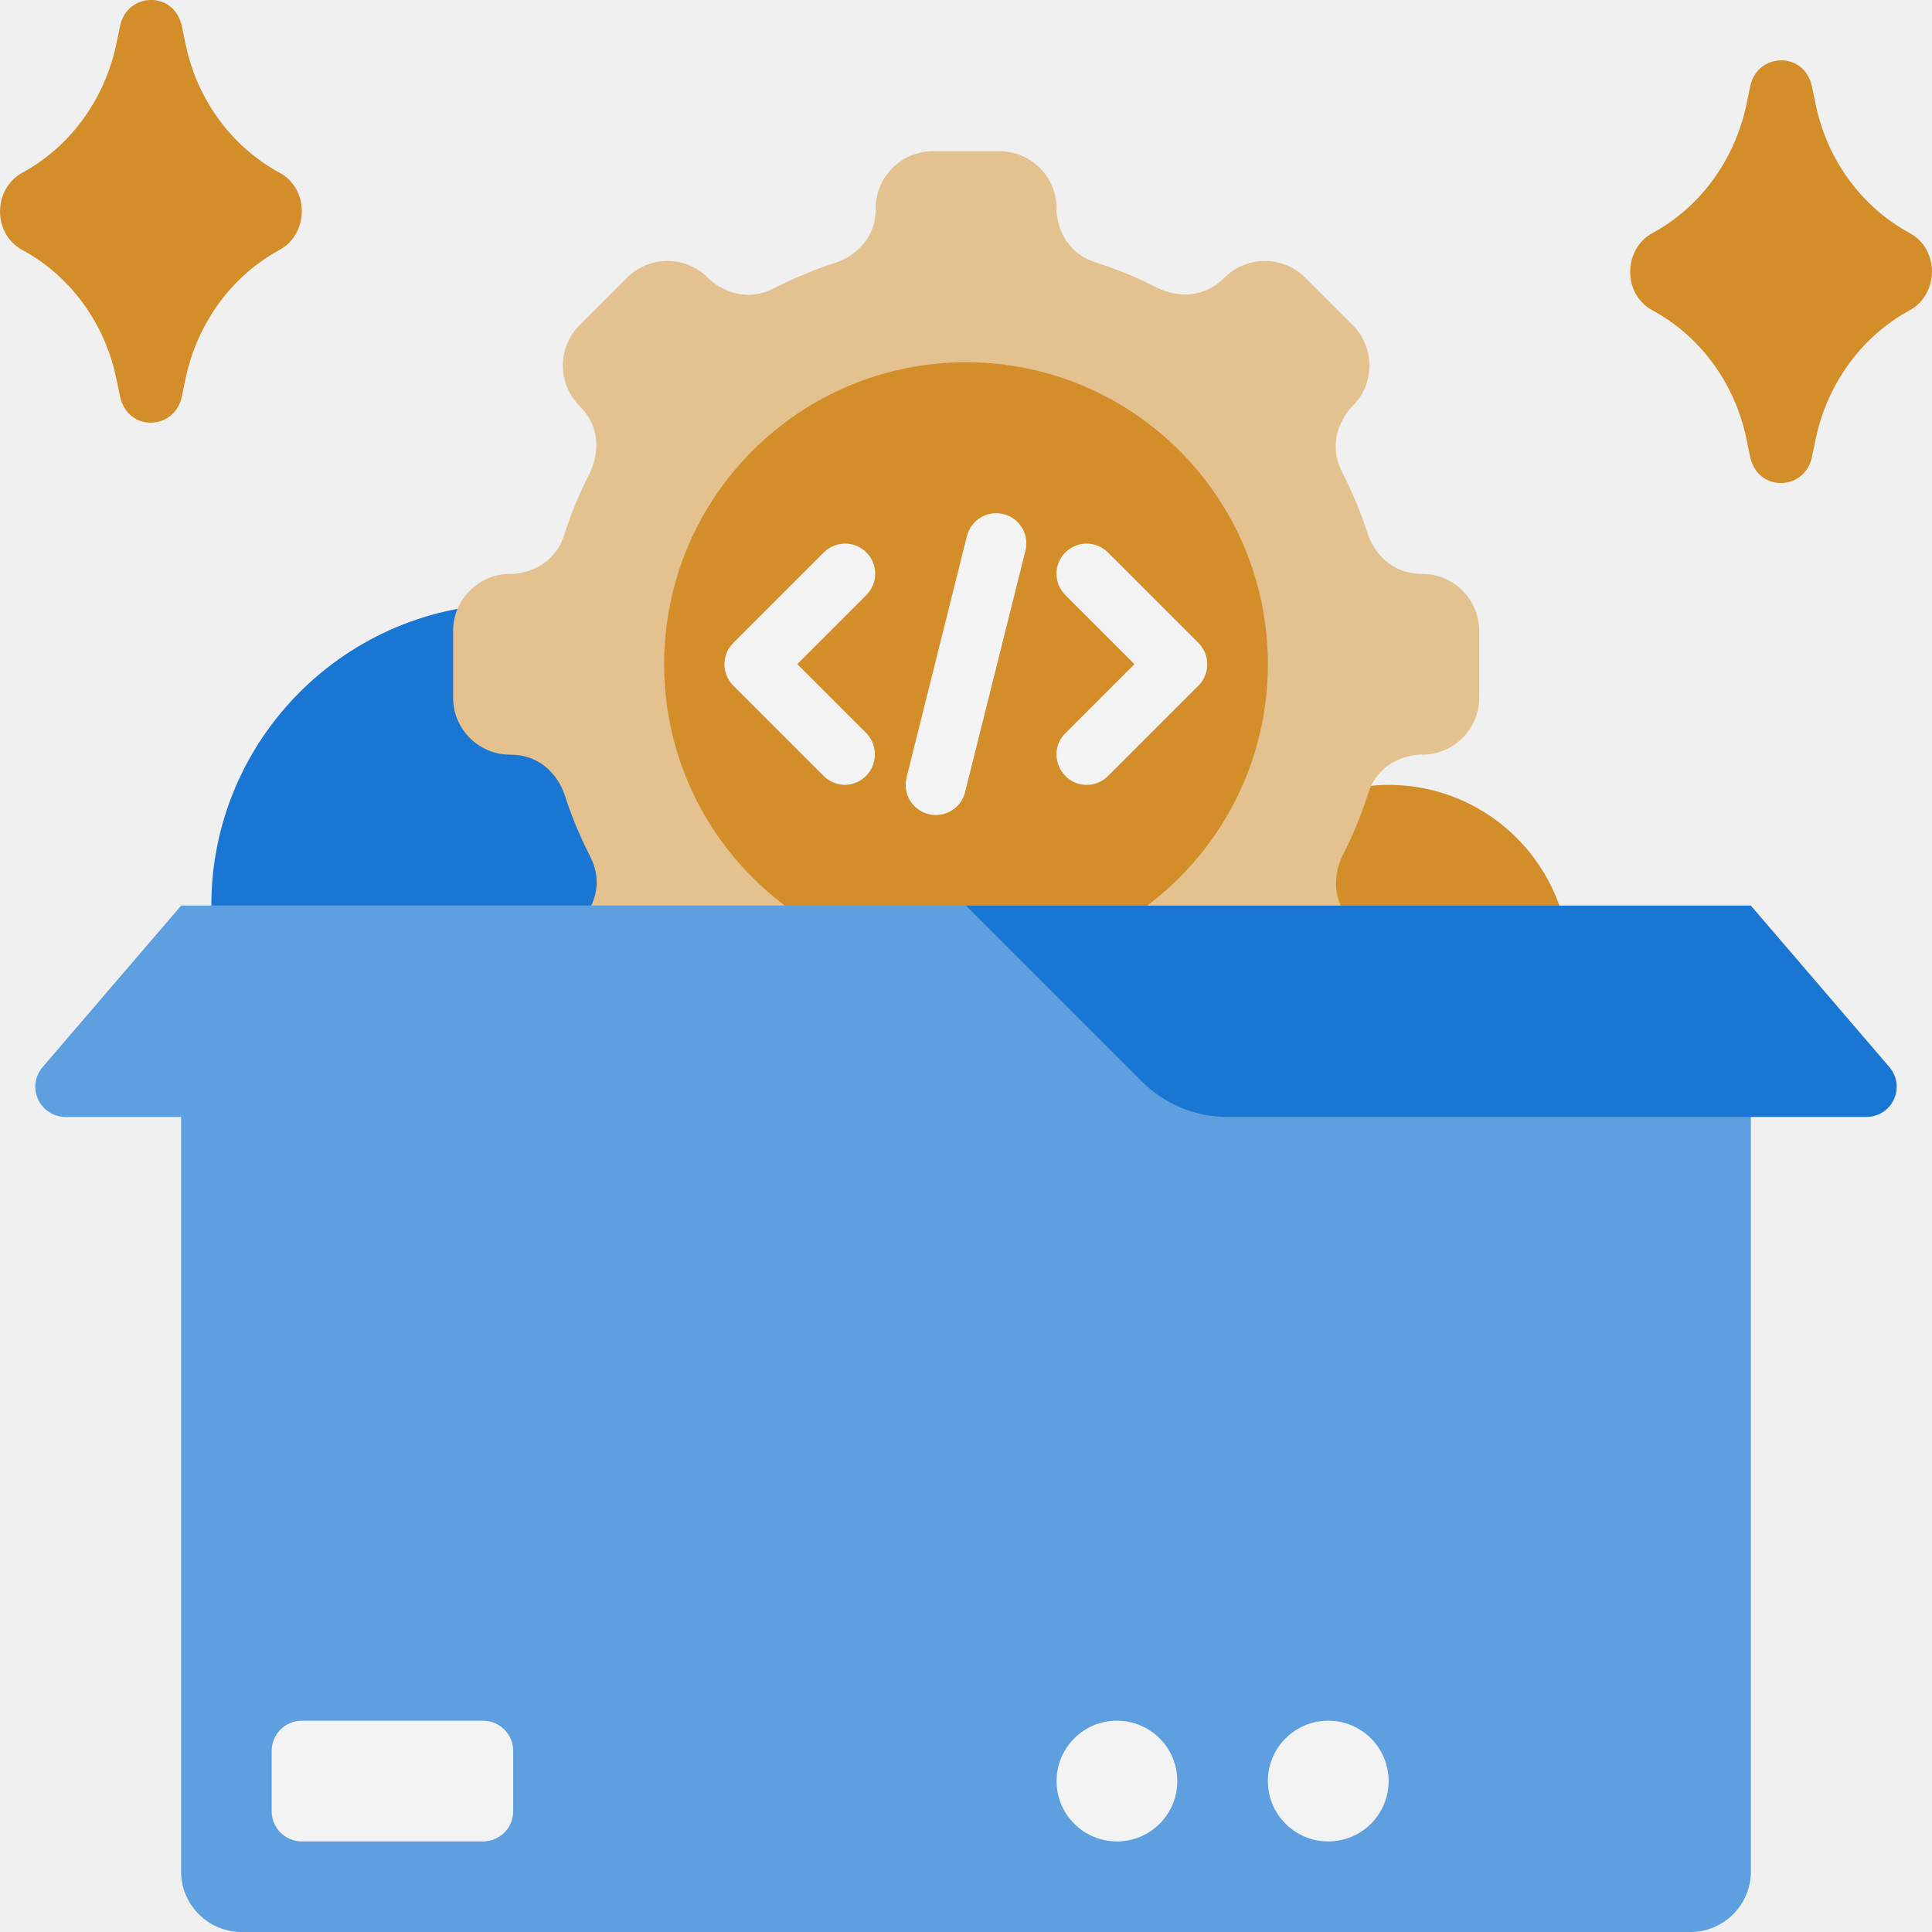
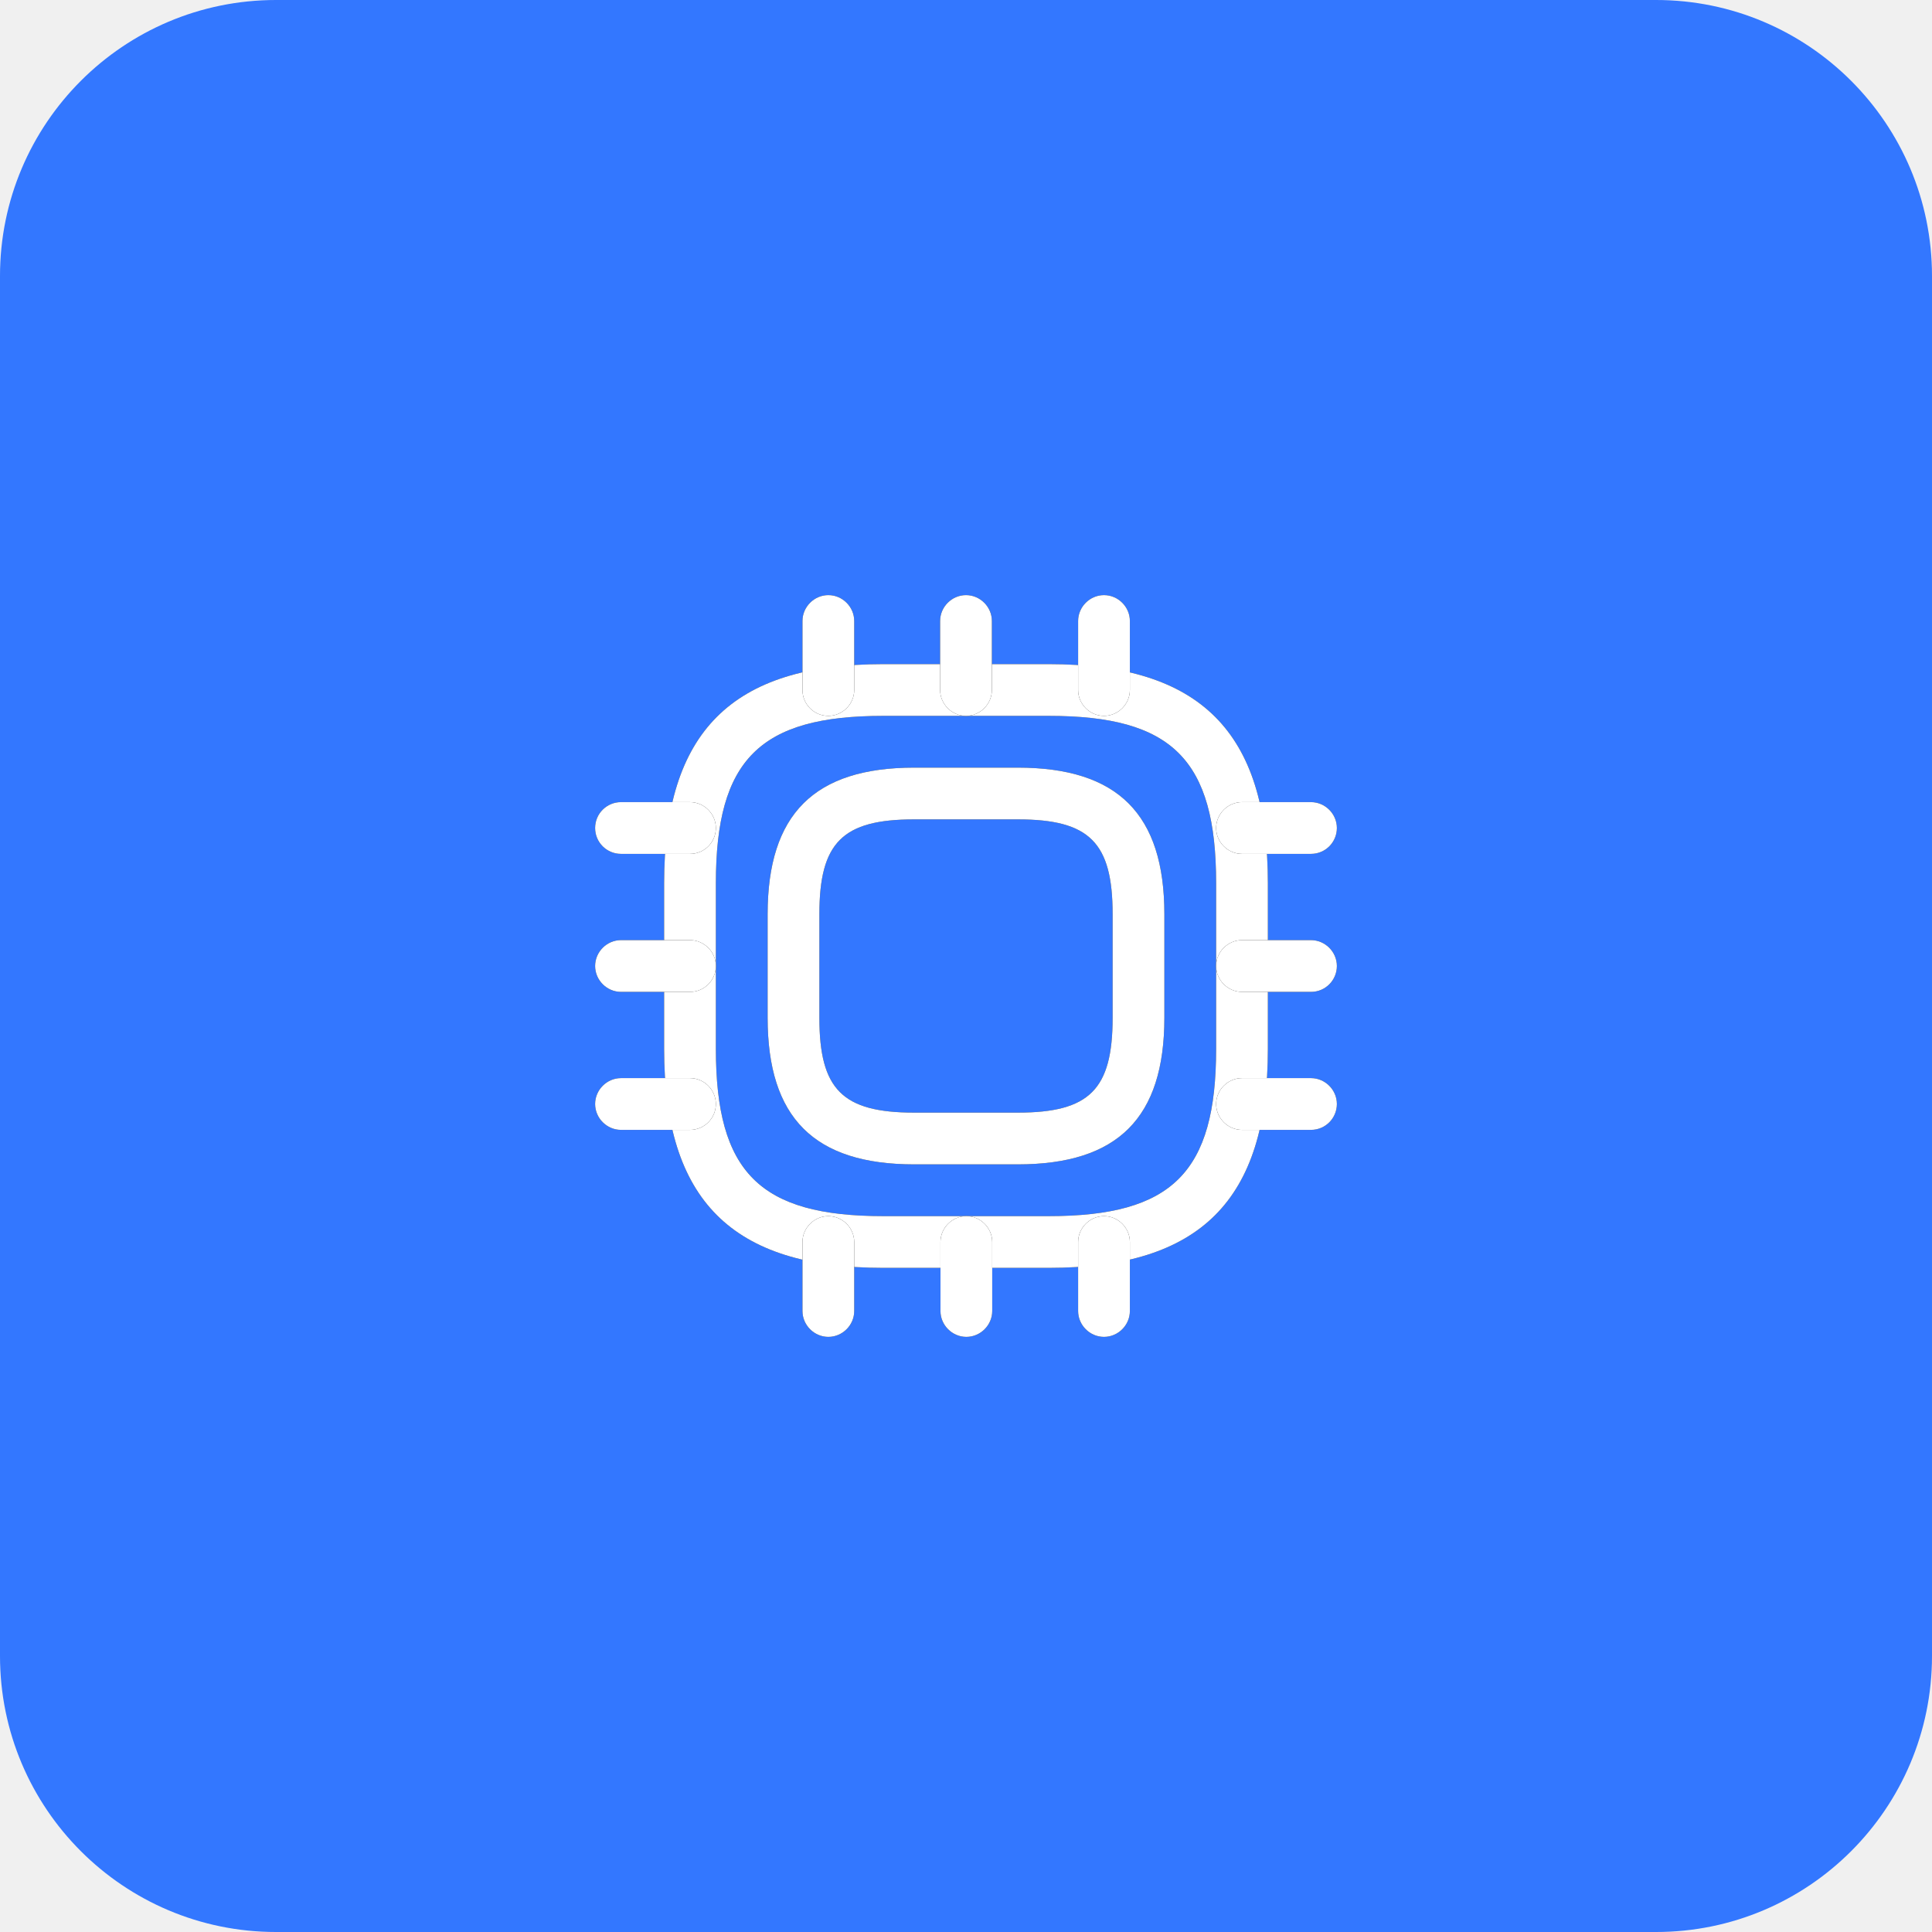
- <svg xmlns="http://www.w3.org/2000/svg" xmlns:xlink="http://www.w3.org/1999/xlink" viewBox="0 0 64 64">
-   <g fill="#1976d2">
-     <circle cx="17" cy="30" r="10" />
-     <circle cx="17" cy="30" r="7" />
-   </g>
-   <circle cx="46" cy="32" r="6" fill="#d38e2a" />
-   <path d="M49 23.11V20.9a1.89 1.89 0 0 0-1.89-1.89c-1.27 0-1.71-1.06-1.79-1.29a13.58 13.58 0 0 0-.86-2.08c-.7-1.36.55-2.39.35-2.19.74-.74.74-1.94 0-2.68L43.24 9.2c-.74-.74-1.94-.74-2.68 0-.95.95-2.08.4-2.19.35a13.58 13.58 0 0 0-2.08-.86C34.84 8.22 35 6.63 35 6.9a1.89 1.89 0 0 0-1.89-1.89H30.9a1.89 1.89 0 0 0-1.89 1.89c0 1.27-1.06 1.71-1.29 1.79a13.58 13.58 0 0 0-2.08.86c-1.36.7-2.39-.55-2.19-.35-.74-.74-1.94-.74-2.68 0l-1.57 1.57c-.74.74-.74 1.94 0 2.68.95.95.4 2.08.35 2.19a13.58 13.58 0 0 0-.86 2.08c-.47 1.45-2.06 1.29-1.79 1.29a1.89 1.89 0 0 0-1.89 1.89v2.21A1.89 1.89 0 0 0 16.9 25c1.27 0 1.71 1.06 1.79 1.29a13.58 13.58 0 0 0 .86 2.08c.7 1.36-.55 2.39-.35 2.19-.74.74-.74 1.94 0 2.68l1.57 1.57c.74.74 1.94.74 2.68 0 .95-.95 2.08-.4 2.19-.35a13.58 13.58 0 0 0 2.08.86c1.45.47 1.29 2.06 1.29 1.79A1.89 1.89 0 0 0 30.9 39h2.21A1.89 1.89 0 0 0 35 37.11c0-1.27 1.06-1.71 1.29-1.79a13.58 13.58 0 0 0 2.08-.86c1.36-.7 2.39.55 2.19.35.74.74 1.94.74 2.68 0l1.57-1.57c.74-.74.74-1.94 0-2.68-.95-.95-.4-2.08-.35-2.19a13.58 13.58 0 0 0 .86-2.08c.47-1.45 2.06-1.29 1.79-1.29A1.89 1.89 0 0 0 49 23.11z" fill="#e4c290" />
-   <g fill="#d38e2a">
-     <circle cx="32" cy="22" r="10" />
-     <use xlink:href="#B" />
-     <use xlink:href="#B" x="-54" y="-2" />
-   </g>
-   <path d="M28 26c-.26 0-.51-.1-.71-.29l-3-3c-.39-.39-.39-1.02 0-1.41l3-3c.39-.39 1.02-.39 1.41 0s.39 1.02 0 1.41L26.41 22l2.29 2.29a1.01 1.01 0 0 1-.71 1.71zm8 0c-.88 0-1.34-1.07-.71-1.71L37.58 22l-2.29-2.29c-.39-.39-.39-1.02 0-1.41s1.02-.39 1.41 0l3 3c.39.39.39 1.02 0 1.41l-3 3a.98.98 0 0 1-.71.29zm-5 1a1 1 0 0 1-.97-1.24l2-8a1 1 0 0 1 1.21-.73 1 1 0 0 1 .73 1.21l-2 8c-.11.45-.52.76-.97.76z" fill="#f3f3f3" />
-   <g fill="#5e9fdf">
-     <path d="M6,30h26v34H8c-1.1,0-2-.9-2-2V30h0Z" />
-     <path d="M32 30h26v32c0 1.1-.9 2-2 2H32V30h0z" />
-     <path d="M6 30l-4.59 5.35A1 1 0 0 0 2.17 37h21.17c1.06 0 2.08-.42 2.83-1.17L32 30H6z" />
-   </g>
-   <path d="M58 30l4.59 5.35a1 1 0 0 1-.76 1.65H40.66c-1.06 0-2.08-.42-2.83-1.17L32 30h26z" fill="#1976d2" />
-   <g fill="#f3f3f3">
-     <rect x="9" y="57" width="8" height="4" rx="1" />
-     <circle cx="37" cy="59" r="2" />
-     <circle cx="44" cy="59" r="2" />
+ <svg xmlns="http://www.w3.org/2000/svg" width="56" height="56" viewBox="0 0 56 56" fill="none">
+   <g clip-path="url(#clip0_22_233)">
+     <path d="M0 8C0 3.582 3.582 0 8 0H48C52.418 0 56 3.582 56 8V48C56 52.418 52.418 56 48 56H8C3.582 56 0 52.418 0 48V8Z" fill="#3377FF" />
+     <mask id="path-2-inside-1_22_233" fill="white">
+       <path d="M30.4 36.75H25.6C21.21 36.75 19.25 34.79 19.25 30.4V25.6C19.25 21.21 21.21 19.25 25.6 19.25H30.4C34.79 19.25 36.75 21.21 36.75 25.6V30.4C36.75 34.79 34.79 36.75 30.4 36.75ZM25.6 20.75C22.02 20.75 20.75 22.02 20.75 25.6V30.4C20.75 33.98 22.02 35.25 25.6 35.25H30.4C33.98 35.25 35.25 33.98 35.25 30.4V25.6C35.25 22.02 33.98 20.75 30.4 20.75H25.6Z" />
+     </mask>
+     <path d="M30.4 36.75H25.6C21.21 36.75 19.25 34.79 19.25 30.4V25.6C19.25 21.21 21.21 19.25 25.6 19.25H30.4C34.79 19.25 36.75 21.21 36.75 25.6V30.4C36.75 34.79 34.79 36.75 30.4 36.75ZM25.6 20.75C22.02 20.75 20.75 22.02 20.75 25.6V30.4C20.75 33.98 22.02 35.25 25.6 35.25H30.4C33.98 35.25 35.25 33.98 35.25 30.4V25.6C35.25 22.02 33.98 20.75 30.4 20.75H25.6Z" fill="#171717" />
+     <path d="M30.4 35.25H25.6V38.25H30.4V35.25ZM25.6 35.25C23.594 35.25 22.477 34.798 21.839 34.161C21.202 33.523 20.75 32.406 20.75 30.4H17.75C17.75 32.784 18.278 34.842 19.718 36.282C21.158 37.722 23.216 38.25 25.6 38.25V35.25ZM20.75 30.4V25.6H17.75V30.4H20.75ZM20.75 25.6C20.75 23.594 21.202 22.477 21.839 21.839C22.477 21.202 23.594 20.75 25.6 20.75V17.75C23.216 17.75 21.158 18.278 19.718 19.718C18.278 21.158 17.75 23.216 17.75 25.6H20.75ZM25.6 20.75H30.4V17.75H25.6V20.75ZM30.4 20.75C32.406 20.75 33.523 21.202 34.161 21.839C34.798 22.477 35.25 23.594 35.25 25.6H38.25C38.25 23.216 37.722 21.158 36.282 19.718C34.842 18.278 32.784 17.75 30.4 17.75V20.75ZM35.25 25.6V30.4H38.25V25.6H35.25ZM35.25 30.4C35.25 32.406 34.798 33.523 34.161 34.161C33.523 34.798 32.406 35.25 30.4 35.25V38.25C32.784 38.25 34.842 37.722 36.282 36.282C37.722 34.842 38.25 32.784 38.25 30.4H35.25ZM25.6 19.25C23.705 19.25 21.973 19.57 20.772 20.772C19.57 21.973 19.25 23.705 19.25 25.6H22.25C22.25 23.915 22.565 23.222 22.893 22.893C23.222 22.565 23.915 22.25 25.6 22.25V19.25ZM19.25 25.6V30.4H22.25V25.6H19.25ZM19.25 30.4C19.25 32.295 19.57 34.027 20.772 35.228C21.973 36.43 23.705 36.75 25.6 36.75V33.75C23.915 33.75 23.222 33.435 22.893 33.107C22.565 32.778 22.25 32.085 22.25 30.4H19.25ZM25.6 36.75H30.4V33.75H25.6V36.75ZM30.4 36.75C32.295 36.75 34.027 36.43 35.228 35.228C36.43 34.027 36.75 32.295 36.75 30.4H33.75C33.75 32.085 33.435 32.778 33.107 33.107C32.778 33.435 32.085 33.75 30.4 33.75V36.75ZM36.75 30.4V25.6H33.75V30.4H36.75ZM36.75 25.6C36.75 23.705 36.43 21.973 35.228 20.772C34.027 19.57 32.295 19.25 30.4 19.25V22.25C32.085 22.25 32.778 22.565 33.107 22.893C33.435 23.222 33.75 23.915 33.75 25.6H36.75ZM30.4 19.25H25.6V22.25H30.4V19.25Z" fill="white" mask="url(#path-2-inside-1_22_233)" />
+     <mask id="path-4-inside-2_22_233" fill="white">
+       <path d="M29.5 33.75H26.5C23.6 33.75 22.25 32.4 22.25 29.5V26.5C22.25 23.6 23.6 22.25 26.5 22.25H29.5C32.4 22.25 33.75 23.6 33.75 26.5V29.5C33.75 32.4 32.4 33.75 29.5 33.75ZM26.5 23.75C24.42 23.75 23.75 24.42 23.75 26.5V29.5C23.75 31.58 24.42 32.25 26.5 32.25H29.5C31.58 32.25 32.25 31.58 32.25 29.5V26.5C32.25 24.42 31.58 23.75 29.5 23.75H26.5Z" />
+     </mask>
+     <path d="M29.5 33.75H26.5C23.6 33.75 22.25 32.4 22.25 29.5V26.5C22.25 23.6 23.6 22.25 26.5 22.25H29.5C32.4 22.25 33.75 23.6 33.75 26.5V29.5C33.75 32.4 32.4 33.75 29.5 33.75ZM26.5 23.75C24.42 23.75 23.75 24.42 23.75 26.5V29.5C23.75 31.58 24.42 32.25 26.5 32.25H29.5C31.58 32.25 32.25 31.58 32.25 29.5V26.5C32.25 24.42 31.58 23.75 29.5 23.75H26.5Z" fill="#171717" />
+     <path d="M29.5 32.25H26.5V35.25H29.5V32.25ZM26.5 32.25C25.254 32.25 24.654 31.958 24.348 31.652C24.042 31.346 23.75 30.746 23.75 29.5H20.75C20.75 31.154 21.133 32.679 22.227 33.773C23.32 34.867 24.846 35.25 26.5 35.25V32.25ZM23.75 29.5V26.5H20.75V29.5H23.75ZM23.75 26.5C23.75 25.254 24.042 24.654 24.348 24.348C24.654 24.042 25.254 23.75 26.5 23.75V20.75C24.846 20.75 23.32 21.133 22.227 22.227C21.133 23.32 20.75 24.846 20.75 26.5H23.75ZM26.5 23.75H29.5V20.75H26.5V23.75ZM29.5 23.75C30.746 23.75 31.346 24.042 31.652 24.348C31.958 24.654 32.25 25.254 32.25 26.5H35.25C35.25 24.846 34.867 23.32 33.773 22.227C32.679 21.133 31.154 20.75 29.5 20.75V23.75ZM32.25 26.5V29.5H35.25V26.5H32.25ZM32.25 29.5C32.25 30.746 31.958 31.346 31.652 31.652C31.346 31.958 30.746 32.25 29.5 32.25V35.25C31.154 35.25 32.679 34.867 33.773 33.773C34.867 32.679 35.25 31.154 35.25 29.5H32.25ZM26.5 22.25C25.389 22.25 24.161 22.408 23.284 23.284C22.408 24.161 22.25 25.389 22.25 26.5H25.25C25.25 25.531 25.427 25.384 25.406 25.406C25.384 25.427 25.531 25.25 26.5 25.25V22.25ZM22.25 26.5V29.5H25.25V26.5H22.25ZM22.25 29.5C22.25 30.611 22.408 31.839 23.284 32.716C24.161 33.592 25.389 33.75 26.5 33.75V30.75C25.531 30.75 25.384 30.573 25.406 30.594C25.427 30.616 25.25 30.469 25.25 29.5H22.25ZM26.5 33.75H29.5V30.75H26.5V33.75ZM29.5 33.75C30.611 33.75 31.839 33.592 32.716 32.716C33.592 31.839 33.75 30.611 33.75 29.5H30.75C30.75 30.469 30.573 30.616 30.594 30.594C30.616 30.573 30.469 30.75 29.5 30.75V33.75ZM33.75 29.5V26.5H30.75V29.5H33.75ZM33.75 26.5C33.75 25.389 33.592 24.161 32.716 23.284C31.839 22.408 30.611 22.25 29.5 22.25V25.25C30.469 25.25 30.616 25.427 30.594 25.406C30.573 25.384 30.75 25.531 30.75 26.5H33.75ZM29.5 22.25H26.5V25.25H29.5V22.25Z" fill="white" mask="url(#path-4-inside-2_22_233)" />
+     <mask id="path-6-inside-3_22_233" fill="white">
+       <path d="M24.01 20.75C23.59 20.75 23.26 20.41 23.26 20V18C23.26 17.59 23.6 17.25 24.01 17.25C24.42 17.25 24.76 17.59 24.76 18V20C24.76 20.41 24.42 20.75 24.01 20.75Z" />
+     </mask>
+     <path d="M24.01 20.75C23.59 20.75 23.26 20.41 23.26 20V18C23.26 17.59 23.6 17.25 24.01 17.25C24.42 17.25 24.76 17.59 24.76 18V20C24.76 20.41 24.42 20.75 24.01 20.75Z" fill="#171717" />
+     <path d="M24.01 19.25C24.431 19.25 24.76 19.595 24.76 20H21.76C21.76 21.225 22.749 22.25 24.01 22.25V19.25ZM24.76 20V18H21.76V20H24.76ZM24.76 18C24.76 18.418 24.428 18.75 24.01 18.75V15.75C22.772 15.75 21.76 16.762 21.76 18H24.76ZM24.01 18.75C23.592 18.75 23.26 18.418 23.26 18H26.26C26.26 16.762 25.248 15.75 24.01 15.75V18.75ZM23.26 18V20H26.26V18H23.26ZM23.26 20C23.26 19.582 23.592 19.25 24.01 19.25V22.25C25.248 22.25 26.26 21.238 26.26 20H23.26Z" fill="white" mask="url(#path-6-inside-3_22_233)" />
+     <mask id="path-8-inside-4_22_233" fill="white">
+       <path d="M28 20.75C27.59 20.75 27.25 20.41 27.25 20V18C27.25 17.59 27.59 17.25 28 17.25C28.41 17.25 28.75 17.59 28.75 18V20C28.75 20.41 28.41 20.75 28 20.75Z" />
+     </mask>
+     <path d="M28 20.75C27.59 20.75 27.25 20.41 27.25 20V18C27.25 17.59 27.59 17.25 28 17.25C28.41 17.25 28.75 17.59 28.75 18V20C28.75 20.41 28.41 20.75 28 20.75Z" fill="#171717" />
+     <path d="M28 19.25C28.418 19.25 28.75 19.582 28.75 20H25.75C25.75 21.238 26.762 22.25 28 22.25V19.25ZM28.75 20V18H25.75V20H28.75ZM28.75 18C28.75 18.418 28.418 18.75 28 18.75V15.75C26.762 15.75 25.75 16.762 25.75 18H28.75ZM28 18.75C27.582 18.75 27.25 18.418 27.25 18H30.25C30.25 16.762 29.238 15.75 28 15.75V18.75ZM27.25 18V20H30.25V18H27.25ZM27.25 20C27.25 19.582 27.582 19.25 28 19.25V22.25C29.238 22.25 30.25 21.238 30.25 20H27.25Z" fill="white" mask="url(#path-8-inside-4_22_233)" />
+     <mask id="path-10-inside-5_22_233" fill="white">
+       <path d="M32 20.75C31.59 20.75 31.25 20.41 31.25 20V18C31.25 17.59 31.59 17.25 32 17.25C32.41 17.25 32.75 17.59 32.75 18V20C32.75 20.41 32.41 20.75 32 20.75Z" />
+     </mask>
+     <path d="M32 20.75C31.59 20.75 31.25 20.41 31.25 20V18C31.25 17.59 31.59 17.25 32 17.25C32.41 17.25 32.75 17.59 32.75 18V20C32.75 20.41 32.41 20.75 32 20.75Z" fill="#171717" />
+     <path d="M32 19.25C32.418 19.25 32.75 19.582 32.75 20H29.75C29.75 21.238 30.762 22.25 32 22.25V19.25ZM32.75 20V18H29.75V20H32.75ZM32.75 18C32.75 18.418 32.418 18.75 32 18.75V15.75C30.762 15.75 29.75 16.762 29.75 18H32.75ZM32 18.75C31.582 18.75 31.25 18.418 31.25 18H34.25C34.25 16.762 33.238 15.75 32 15.75V18.75ZM31.25 18V20H34.25V18H31.25ZM31.25 20C31.25 19.582 31.582 19.25 32 19.25V22.25C33.238 22.25 34.25 21.238 34.25 20H31.25Z" fill="white" mask="url(#path-10-inside-5_22_233)" />
+     <mask id="path-12-inside-6_22_233" fill="white">
+       <path d="M38 24.75H36C35.59 24.75 35.25 24.41 35.25 24C35.25 23.59 35.59 23.25 36 23.25H38C38.41 23.25 38.75 23.59 38.75 24C38.75 24.41 38.42 24.75 38 24.75Z" />
+     </mask>
+     <path d="M38 24.75H36C35.59 24.75 35.25 24.41 35.25 24C35.25 23.59 35.59 23.25 36 23.25H38C38.41 23.25 38.75 23.59 38.75 24C38.75 24.41 38.42 24.75 38 24.75Z" fill="#171717" />
+     <path d="M38 23.25H36V26.25H38V23.25ZM36 23.25C36.418 23.25 36.75 23.582 36.75 24H33.75C33.75 25.238 34.762 26.25 36 26.25V23.25ZM36.75 24C36.75 24.418 36.418 24.75 36 24.75V21.75C34.762 21.75 33.75 22.762 33.75 24H36.75ZM36 24.75H38V21.75H36V24.75ZM38 24.75C37.582 24.75 37.25 24.418 37.25 24H40.25C40.25 22.762 39.238 21.75 38 21.75V24.75ZM37.25 24C37.25 23.595 37.579 23.25 38 23.25V26.25C39.261 26.25 40.25 25.225 40.25 24H37.25Z" fill="white" mask="url(#path-12-inside-6_22_233)" />
+     <mask id="path-14-inside-7_22_233" fill="white">
+       <path d="M38 28.75H36C35.59 28.75 35.25 28.41 35.25 28C35.25 27.59 35.59 27.25 36 27.25H38C38.41 27.25 38.75 27.59 38.75 28C38.75 28.41 38.42 28.75 38 28.75Z" />
+     </mask>
+     <path d="M38 28.75H36C35.59 28.75 35.25 28.41 35.25 28C35.25 27.59 35.59 27.25 36 27.25H38C38.41 27.25 38.75 27.59 38.75 28C38.75 28.41 38.42 28.75 38 28.75Z" fill="#171717" />
+     <path d="M38 27.25H36V30.25H38V27.25ZM36 27.25C36.418 27.25 36.75 27.582 36.75 28H33.75C33.75 29.238 34.762 30.25 36 30.25V27.25ZM36.75 28C36.75 28.418 36.418 28.75 36 28.75V25.75C34.762 25.75 33.75 26.762 33.75 28H36.75ZM36 28.75H38V25.75H36V28.75ZM38 28.75C37.582 28.75 37.25 28.418 37.25 28H40.25C40.25 26.762 39.238 25.75 38 25.75V28.75ZM37.25 28C37.25 27.595 37.579 27.25 38 27.25V30.25C39.261 30.25 40.25 29.225 40.25 28H37.25Z" fill="white" mask="url(#path-14-inside-7_22_233)" />
+     <mask id="path-16-inside-8_22_233" fill="white">
+       <path d="M38 32.75H36C35.59 32.75 35.25 32.41 35.25 32C35.25 31.59 35.59 31.25 36 31.25H38C38.41 31.25 38.75 31.59 38.75 32C38.75 32.41 38.42 32.75 38 32.75Z" />
+     </mask>
+     <path d="M38 32.75H36C35.59 32.75 35.25 32.41 35.25 32C35.25 31.59 35.59 31.25 36 31.25H38C38.41 31.25 38.75 31.59 38.75 32C38.75 32.41 38.42 32.75 38 32.75Z" fill="#171717" />
+     <path d="M38 31.25H36V34.25H38V31.25ZM36 31.25C36.418 31.25 36.75 31.582 36.75 32H33.75C33.75 33.238 34.762 34.25 36 34.25V31.25ZM36.75 32C36.75 32.418 36.418 32.75 36 32.75V29.75C34.762 29.75 33.75 30.762 33.75 32H36.75ZM36 32.75H38V29.75H36V32.75ZM38 32.75C37.582 32.75 37.25 32.418 37.25 32H40.25C40.25 30.762 39.238 29.75 38 29.75V32.75ZM37.25 32C37.25 31.595 37.579 31.25 38 31.25V34.25C39.261 34.25 40.25 33.225 40.25 32H37.25Z" fill="white" mask="url(#path-16-inside-8_22_233)" />
+     <mask id="path-18-inside-9_22_233" fill="white">
+       <path d="M32 38.75C31.59 38.75 31.25 38.41 31.25 38V36C31.25 35.59 31.59 35.25 32 35.25C32.41 35.25 32.75 35.59 32.75 36V38C32.75 38.41 32.41 38.75 32 38.75Z" />
+     </mask>
+     <path d="M32 38.75C31.59 38.75 31.25 38.41 31.25 38V36C31.25 35.59 31.59 35.25 32 35.25C32.41 35.25 32.75 35.59 32.75 36V38C32.75 38.41 32.41 38.75 32 38.75Z" fill="#171717" />
+     <path d="M32 37.25C32.418 37.25 32.75 37.582 32.75 38H29.75C29.75 39.238 30.762 40.25 32 40.25V37.25ZM32.75 38V36H29.75V38H32.75ZM32.75 36C32.75 36.418 32.418 36.75 32 36.75V33.75C30.762 33.75 29.75 34.762 29.75 36H32.75ZM32 36.75C31.582 36.75 31.25 36.418 31.25 36H34.25C34.25 34.762 33.238 33.75 32 33.75V36.75ZM31.25 36V38H34.25V36H31.25ZM31.25 38C31.25 37.582 31.582 37.25 32 37.25V40.25C33.238 40.25 34.25 39.238 34.25 38H31.25Z" fill="white" mask="url(#path-18-inside-9_22_233)" />
+     <mask id="path-20-inside-10_22_233" fill="white">
+       <path d="M28.01 38.75C27.6 38.75 27.26 38.41 27.26 38V36C27.26 35.59 27.6 35.25 28.01 35.25C28.42 35.25 28.76 35.59 28.76 36V38C28.76 38.41 28.42 38.75 28.01 38.75Z" />
+     </mask>
+     <path d="M28.01 38.75C27.6 38.75 27.26 38.41 27.26 38V36C27.26 35.59 27.6 35.25 28.01 35.25C28.42 35.25 28.76 35.59 28.76 36V38C28.76 38.41 28.42 38.75 28.01 38.75Z" fill="#171717" />
+     <path d="M28.01 37.25C28.428 37.25 28.76 37.582 28.76 38H25.76C25.76 39.238 26.772 40.25 28.01 40.25V37.25ZM28.76 38V36H25.76V38H28.76ZM28.76 36C28.76 36.418 28.428 36.75 28.01 36.75V33.75C26.772 33.75 25.76 34.762 25.76 36H28.76ZM28.01 36.75C27.592 36.75 27.26 36.418 27.26 36H30.26C30.26 34.762 29.248 33.75 28.01 33.75V36.75ZM27.26 36V38H30.26V36H27.26ZM27.26 38C27.26 37.582 27.592 37.25 28.01 37.25V40.25C29.248 40.25 30.26 39.238 30.26 38H27.26Z" fill="white" mask="url(#path-20-inside-10_22_233)" />
+     <mask id="path-22-inside-11_22_233" fill="white">
+       <path d="M24.01 38.75C23.6 38.75 23.26 38.41 23.26 38V36C23.26 35.59 23.6 35.25 24.01 35.25C24.42 35.25 24.76 35.59 24.76 36V38C24.76 38.41 24.42 38.75 24.01 38.75Z" />
+     </mask>
+     <path d="M24.01 38.75C23.6 38.75 23.26 38.41 23.26 38V36C23.26 35.59 23.6 35.25 24.01 35.25C24.42 35.25 24.76 35.59 24.76 36V38C24.76 38.41 24.42 38.75 24.01 38.75Z" fill="#171717" />
+     <path d="M24.01 37.25C24.428 37.25 24.76 37.582 24.76 38H21.76C21.76 39.238 22.772 40.25 24.01 40.25V37.25ZM24.76 38V36H21.76V38H24.76ZM24.76 36C24.76 36.418 24.428 36.75 24.01 36.75V33.75C22.772 33.75 21.76 34.762 21.76 36H24.76ZM24.01 36.75C23.592 36.75 23.26 36.418 23.26 36H26.26C26.26 34.762 25.248 33.75 24.01 33.75V36.75ZM23.26 36V38H26.26V36H23.26ZM23.26 38C23.26 37.582 23.592 37.25 24.01 37.25V40.25C25.248 40.25 26.26 39.238 26.26 38H23.26Z" fill="white" mask="url(#path-22-inside-11_22_233)" />
+     <mask id="path-24-inside-12_22_233" fill="white">
+       <path d="M20 24.75H18C17.59 24.75 17.25 24.42 17.25 24C17.25 23.58 17.59 23.25 18 23.25H20C20.41 23.25 20.75 23.59 20.75 24C20.75 24.41 20.42 24.75 20 24.75Z" />
+     </mask>
+     <path d="M20 24.75H18C17.59 24.75 17.25 24.42 17.25 24C17.25 23.58 17.59 23.25 18 23.25H20C20.41 23.25 20.75 23.59 20.75 24C20.75 24.41 20.42 24.75 20 24.75Z" fill="#171717" />
+     <path d="M20 23.25H18V26.25H20V23.25ZM18 23.25C18.405 23.25 18.75 23.579 18.75 24H15.75C15.75 25.261 16.775 26.25 18 26.25V23.25ZM18.75 24C18.75 24.421 18.405 24.75 18 24.75V21.75C16.775 21.75 15.75 22.739 15.75 24H18.75ZM18 24.75H20V21.75H18V24.75ZM20 24.75C19.582 24.75 19.25 24.418 19.25 24H22.25C22.25 22.762 21.238 21.75 20 21.75V24.75ZM19.25 24C19.25 23.595 19.579 23.25 20 23.25V26.25C21.261 26.25 22.25 25.225 22.25 24H19.25Z" fill="white" mask="url(#path-24-inside-12_22_233)" />
+     <mask id="path-26-inside-13_22_233" fill="white">
+       <path d="M20 28.75H18C17.59 28.75 17.25 28.41 17.25 28C17.25 27.59 17.59 27.25 18 27.25H20C20.41 27.25 20.75 27.59 20.75 28C20.75 28.41 20.42 28.75 20 28.75Z" />
+     </mask>
+     <path d="M20 28.75H18C17.59 28.75 17.25 28.41 17.25 28C17.25 27.59 17.59 27.25 18 27.25H20C20.41 27.25 20.75 27.59 20.75 28C20.75 28.41 20.42 28.75 20 28.75Z" fill="#171717" />
+     <path d="M20 27.25H18V30.25H20V27.25ZM18 27.25C18.418 27.25 18.75 27.582 18.75 28H15.75C15.75 29.238 16.762 30.25 18 30.25V27.25ZM18.75 28C18.75 28.418 18.418 28.75 18 28.75V25.75C16.762 25.75 15.75 26.762 15.75 28H18.75ZM18 28.75H20V25.75H18V28.75ZM20 28.75C19.582 28.75 19.25 28.418 19.25 28H22.25C22.25 26.762 21.238 25.75 20 25.75V28.75ZM19.25 28C19.25 27.595 19.579 27.25 20 27.25V30.25C21.261 30.25 22.25 29.225 22.25 28H19.25Z" fill="white" mask="url(#path-26-inside-13_22_233)" />
+     <mask id="path-28-inside-14_22_233" fill="white">
+       <path d="M20 32.75H18C17.59 32.75 17.25 32.41 17.25 32C17.25 31.59 17.59 31.25 18 31.25H20C20.41 31.25 20.75 31.59 20.75 32C20.75 32.41 20.42 32.75 20 32.75Z" />
+     </mask>
+     <path d="M20 32.75H18C17.59 32.75 17.25 32.41 17.25 32C17.25 31.59 17.59 31.25 18 31.25H20C20.41 31.25 20.75 31.59 20.75 32C20.75 32.41 20.42 32.75 20 32.75Z" fill="#171717" />
+     <path d="M20 31.25H18V34.25H20V31.25ZM18 31.25C18.418 31.25 18.75 31.582 18.75 32H15.75C15.75 33.238 16.762 34.25 18 34.25V31.25ZM18.75 32C18.75 32.418 18.418 32.75 18 32.75V29.75C16.762 29.75 15.75 30.762 15.75 32H18.75ZM18 32.75H20V29.75H18V32.75ZM20 32.75C19.582 32.75 19.25 32.418 19.25 32H22.25C22.25 30.762 21.238 29.75 20 29.75V32.75ZM19.25 32C19.25 31.595 19.579 31.25 20 31.25V34.25C21.261 34.25 22.25 33.225 22.25 32H19.25Z" fill="white" mask="url(#path-28-inside-14_22_233)" />
  </g>
  <defs>
-     <path id="B" d="M63.26 10.28c-1.57.85-2.7 2.39-3.1 4.2l-.14.67c-.24 1.11-1.78 1.16-2.04 0l-.14-.67c-.39-1.81-1.53-3.35-3.1-4.2-1-.54-.97-2.03 0-2.56 1.57-.85 2.7-2.39 3.1-4.2l.14-.67c.24-1.11 1.78-1.16 2.04 0l.14.67c.39 1.81 1.53 3.35 3.1 4.2 1 .54.97 2.03 0 2.56z" />
+     <clipPath id="clip0_22_233">
+       <rect width="56" height="56" fill="white" />
+     </clipPath>
  </defs>
</svg>
